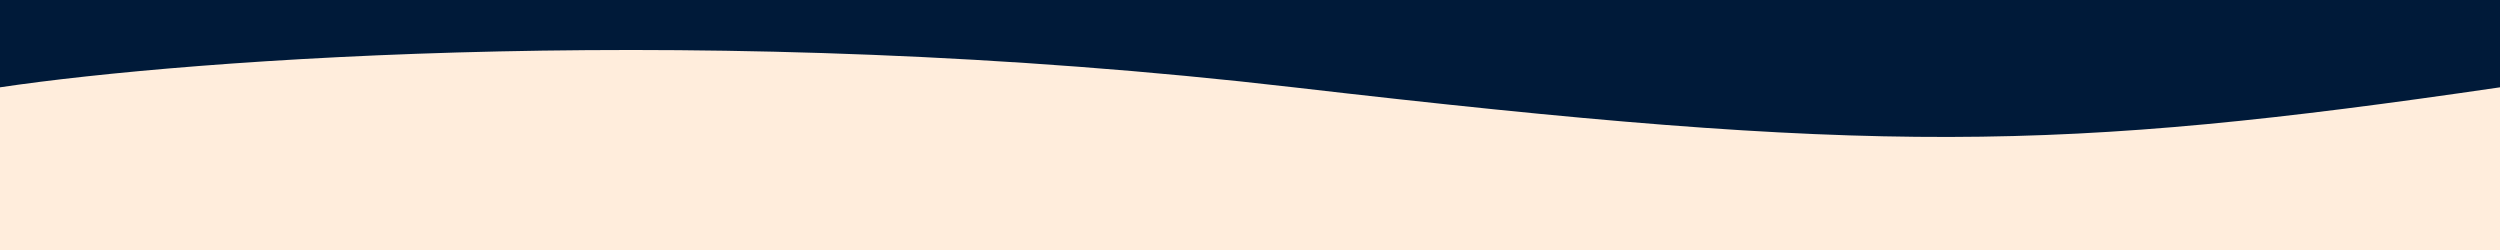
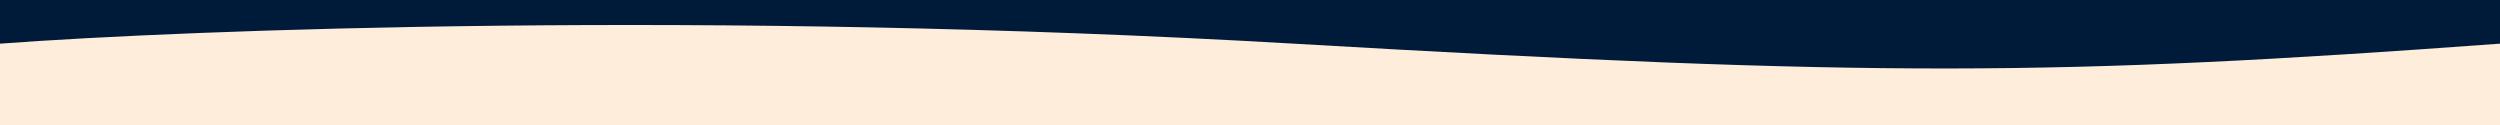
- <svg xmlns="http://www.w3.org/2000/svg" width="800" height="80" viewBox="0 0 800 80" fill="none">
-   <rect width="800" height="80" fill="#001A39" />
-   <path d="M413.98 27.942C227.648 6.314 60.355 18.93 0 27.942V80H800V27.942C658.297 48.666 600.312 49.571 413.98 27.942Z" fill="#FFEDDC" />
+ <svg xmlns="http://www.w3.org/2000/svg" width="800" height="40" viewBox="0 0 800 40" fill="none">
+   <rect width="800" height="40" fill="#001A39" />
+   <path d="M413.98 13.971C227.648 3.157 60.355 9.465 0 13.971V40H800V13.971C658.297 24.333 600.312 24.785 413.98 13.971Z" fill="#FFEDDC" />
</svg>
